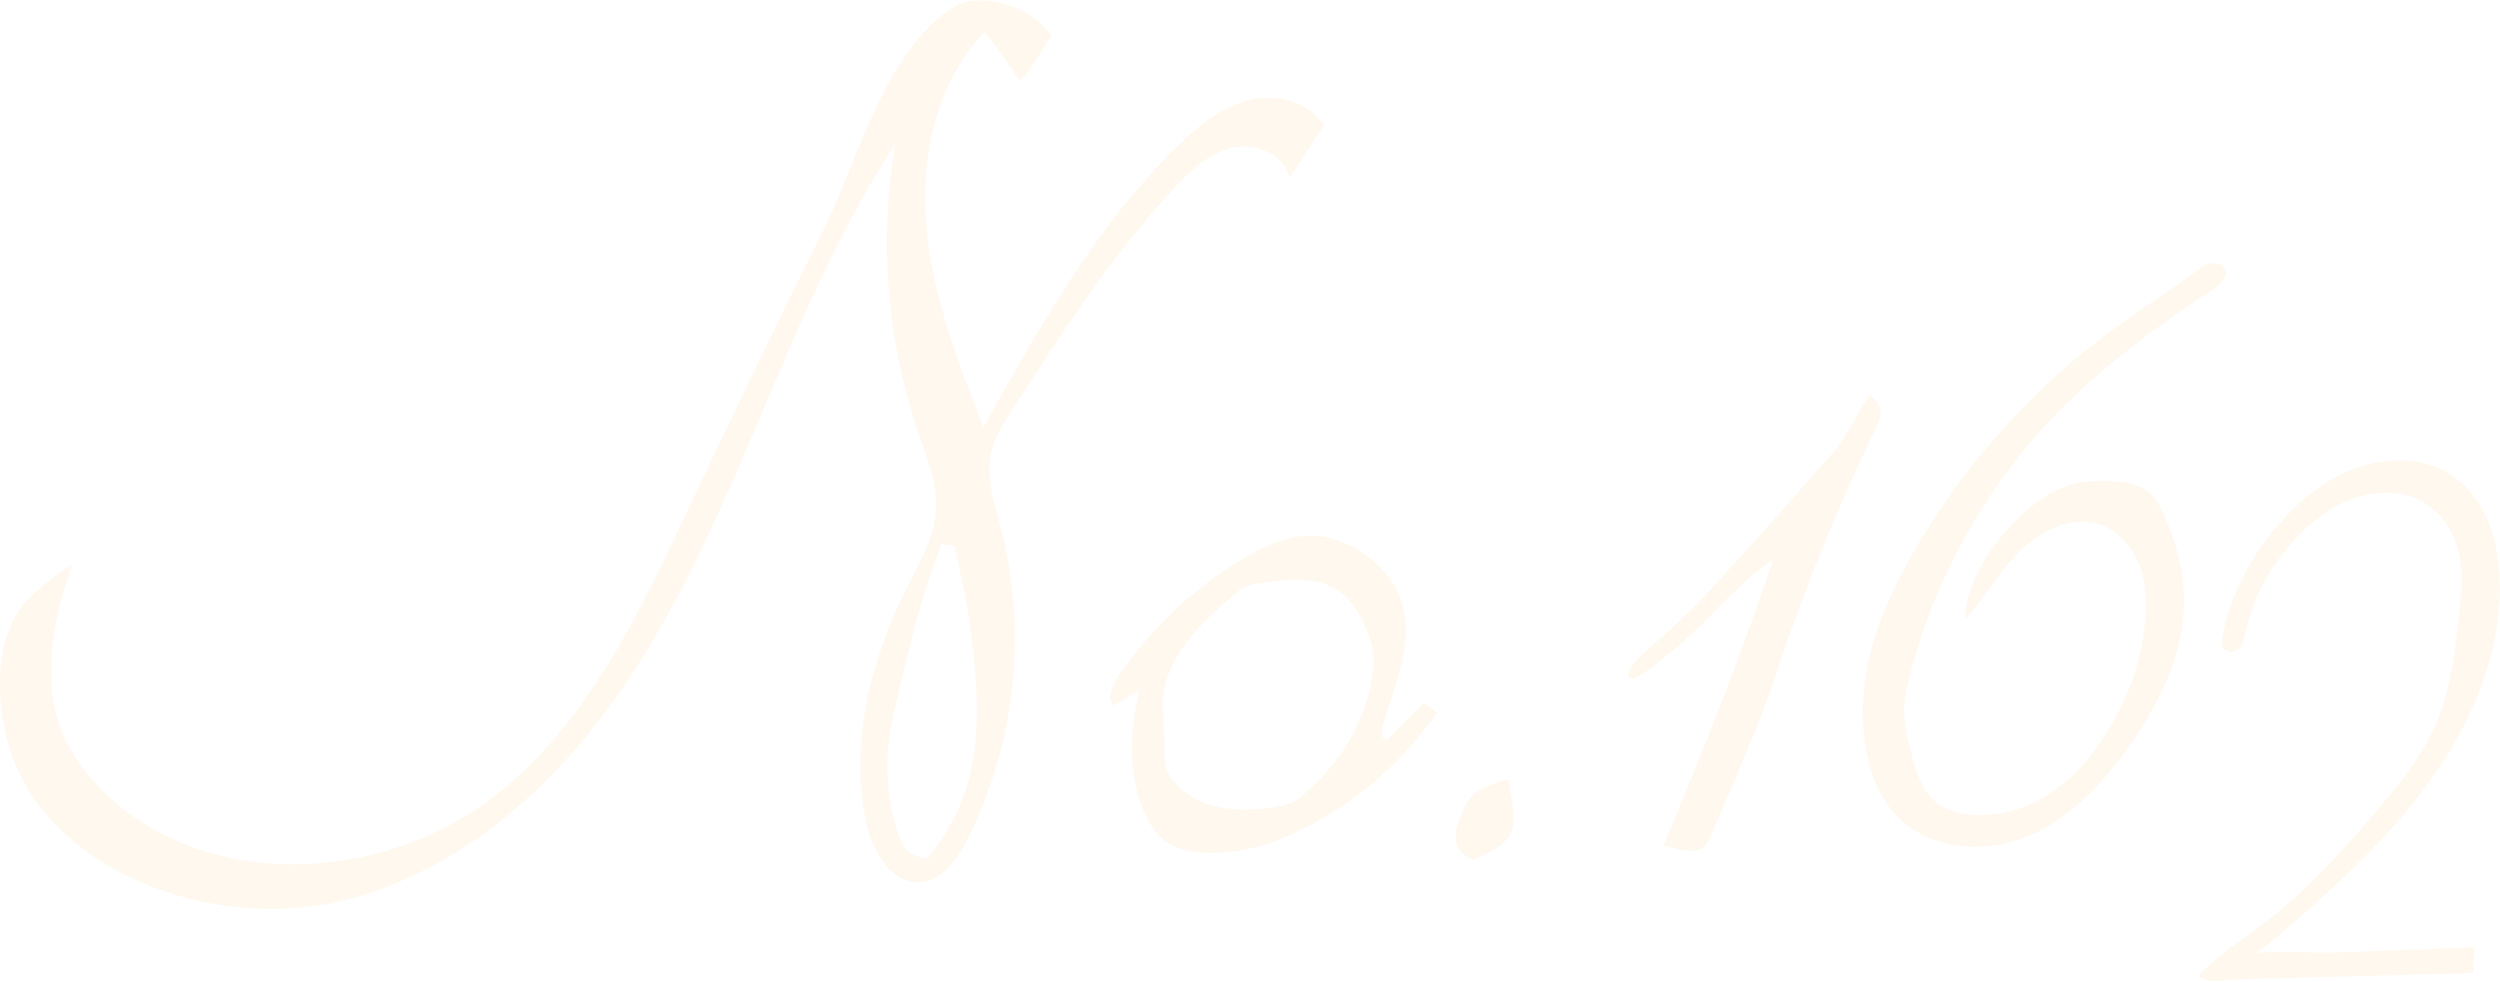
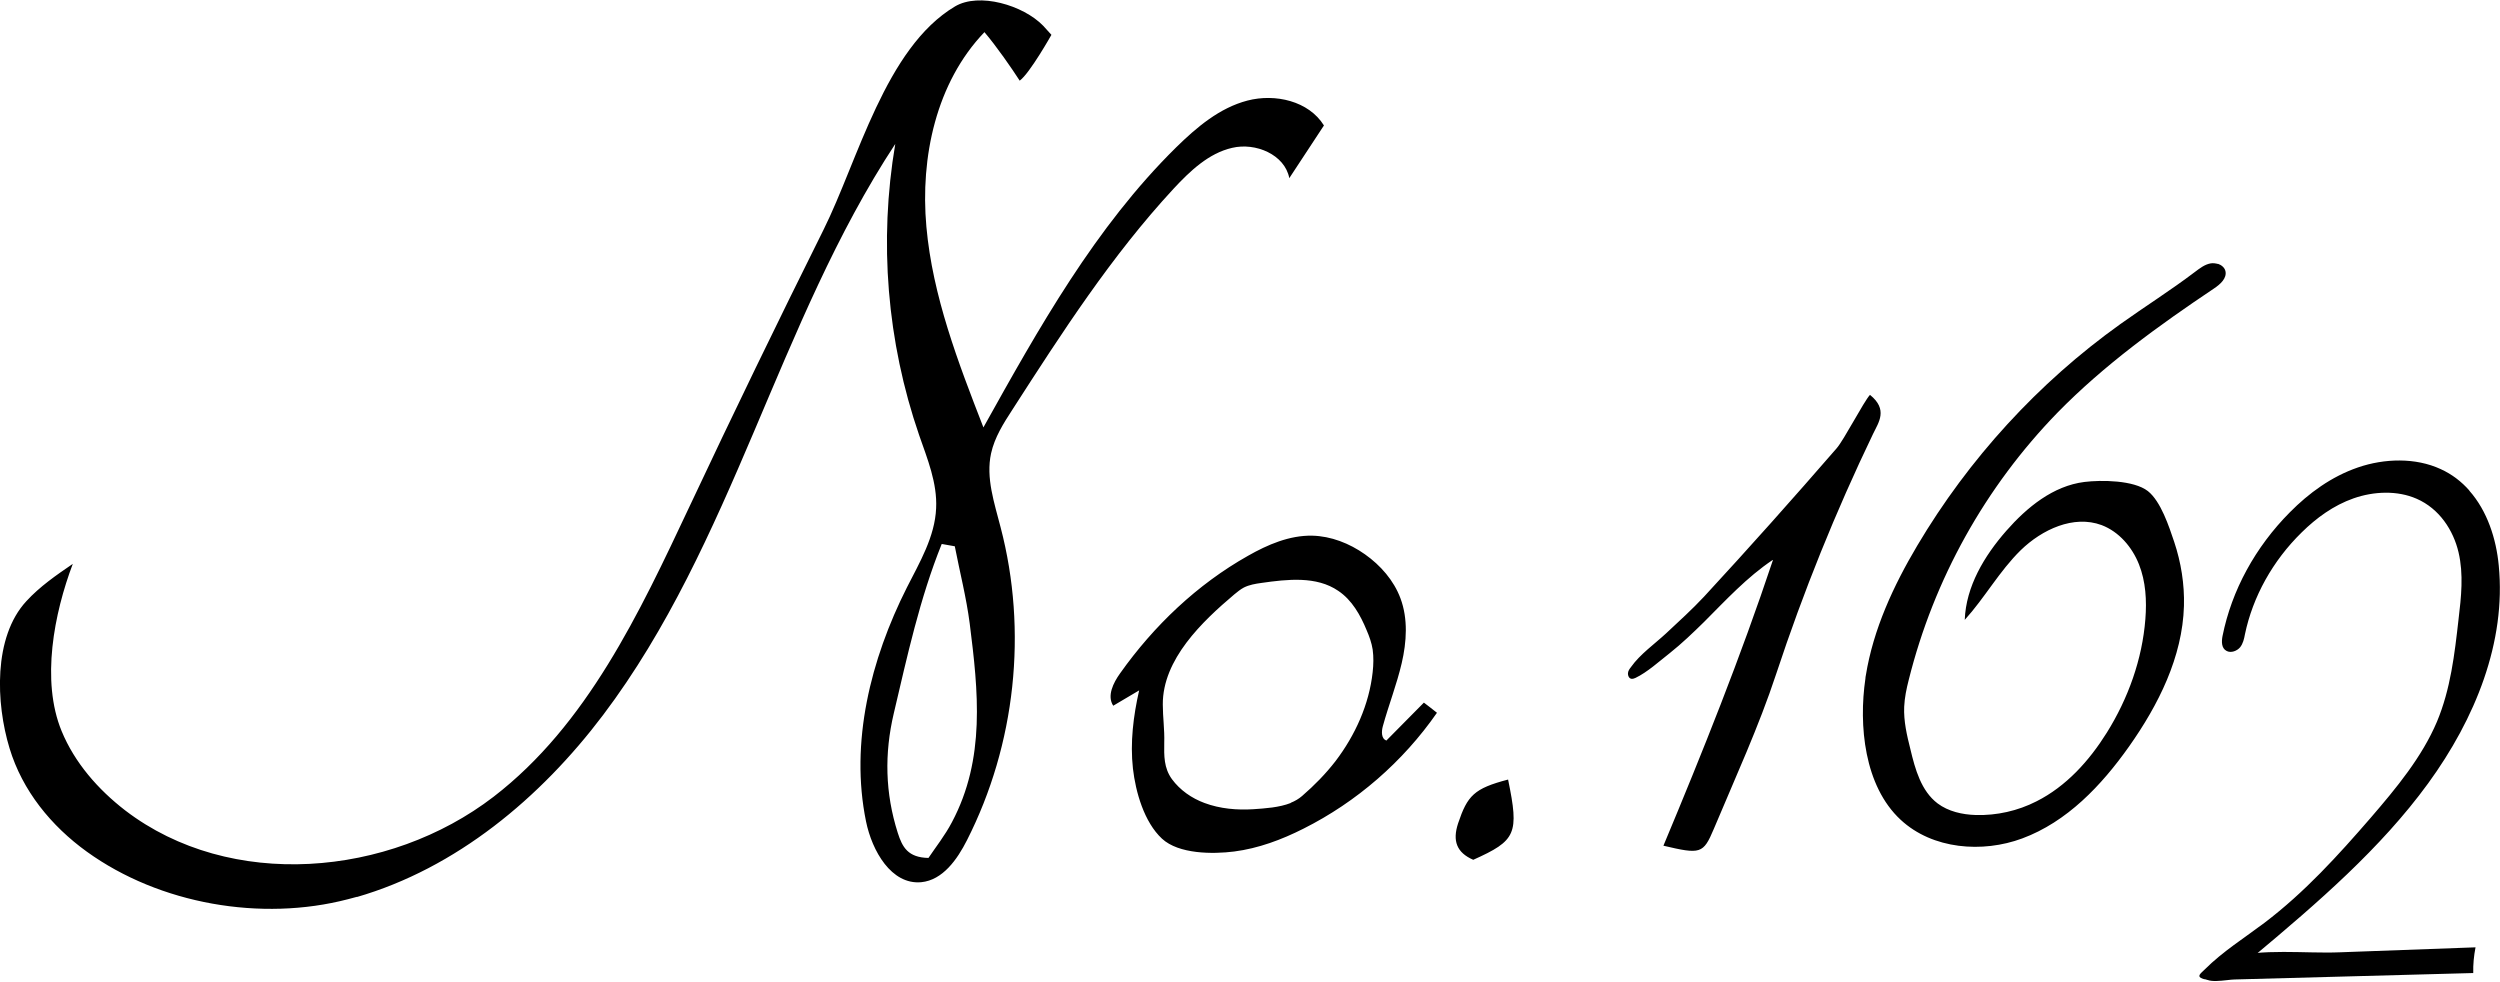
- <svg xmlns="http://www.w3.org/2000/svg" id="b" viewBox="0 0 120.55 47.31">
-   <defs>
-     <style>
-       .d{fill:#fff8ee}
-     </style>
-   </defs>
-   <g id="c">
+ <svg xmlns="http://www.w3.org/2000/svg" id="No162" viewBox="0 0 120.55 47.31">
+   <g>
    <path d="m17.23 43.24-.45.12c-4.18 1.09-9.08.24-12.59-2.29-1.72-1.24-3.11-2.94-3.73-4.99-.66-2.17-.79-5.36.81-7.09.65-.71 1.45-1.26 2.24-1.8-.9 2.38-1.54 5.63-.54 8.06.63 1.53 1.76 2.82 3.07 3.83 5.06 3.87 12.71 3.22 17.76-.66 4.51-3.47 7.03-8.86 9.45-14 2.1-4.47 4.26-8.92 6.46-13.34 1.66-3.33 2.98-8.77 6.34-10.77 1.16-.69 3.29-.06 4.25.93l.4.44s-1.04 1.85-1.53 2.21c-.38-.59-1.12-1.66-1.7-2.34-2.33 2.43-3.1 6.03-2.8 9.38.3 3.35 1.53 6.54 2.75 9.68 2.67-4.79 5.39-9.66 9.3-13.51.99-.97 2.09-1.9 3.43-2.25 1.34-.35 2.96.02 3.69 1.2l-1.67 2.54c-.22-1.14-1.63-1.73-2.76-1.46-1.13.26-2.03 1.12-2.82 1.97-2.99 3.23-5.39 6.95-7.77 10.65-.43.66-.86 1.34-1.03 2.11-.26 1.18.16 2.4.46 3.57 1.31 5 .72 10.47-1.62 15.08-.47.93-1.17 1.93-2.21 2.03-1.44.13-2.37-1.51-2.66-2.93-.78-3.81.22-7.81 1.97-11.28.62-1.22 1.35-2.45 1.41-3.82.06-1.22-.42-2.38-.82-3.53a28.508 28.508 0 0 1-1.15-14.04c-2.84 4.32-4.8 9.14-6.82 13.89-2.02 4.75-4.15 9.52-7.27 13.65-3.02 4-7.08 7.39-11.89 8.78Zm28.8-16.9c-.21-.04-.42-.07-.62-.11-1.06 2.63-1.66 5.4-2.31 8.16-.46 1.95-.42 3.85.19 5.77.22.69.49 1.19 1.48 1.21.35-.52.8-1.09 1.13-1.72 1.63-3.06 1.27-6.33.86-9.58-.16-1.25-.48-2.49-.72-3.73ZM119.07 23.65c-.37-.42-.83-.78-1.38-1.03-1.21-.56-2.71-.52-3.99-.08s-2.37 1.24-3.28 2.16c-1.67 1.68-2.81 3.77-3.25 5.97-.05.26-.06.59.2.72.21.11.5 0 .65-.18.14-.18.19-.4.23-.62.38-1.82 1.34-3.55 2.74-4.92.7-.69 1.53-1.3 2.5-1.64.97-.34 2.11-.39 3.04.02 1.1.48 1.77 1.52 2.02 2.58s.13 2.16 0 3.24c-.19 1.67-.38 3.35-1.04 4.93-.72 1.7-1.95 3.19-3.2 4.64-1.56 1.8-3.17 3.58-5.12 5.06-.97.73-2.02 1.39-2.87 2.24-.21.21-.43.34-.09.46.24.09.66-.04.89-.12.6-.2 1.12-.6 1.58-.99 3.06-2.56 6.1-5.18 8.38-8.31s3.77-6.82 3.41-10.51c-.12-1.28-.55-2.63-1.42-3.61ZM106.95 12.72c.17.06.32.18.36.35.08.35-.25.64-.55.84-2.67 1.79-5.3 3.69-7.55 5.99a28.335 28.335 0 0 0-7.17 12.88c-.11.43-.2.86-.22 1.3-.03.69.13 1.38.3 2.05.23.97.52 2.01 1.31 2.61.52.39 1.19.54 1.84.56 1.01.03 2.03-.2 2.93-.66 1.43-.72 2.54-1.95 3.39-3.31 1.03-1.65 1.71-3.54 1.86-5.48.07-.89.02-1.81-.31-2.64-.33-.83-.96-1.57-1.8-1.89-1.35-.5-2.87.21-3.9 1.21-1.03 1.01-1.73 2.29-2.7 3.36.06-1.61.94-3.08 2-4.29 1-1.14 2.26-2.17 3.77-2.36.81-.1 2.38-.09 3.06.44.63.5 1.02 1.71 1.27 2.45.33.99.5 2.04.47 3.09-.07 2.46-1.23 4.77-2.65 6.78-1.33 1.88-2.99 3.63-5.15 4.43-1.91.71-4.32.53-5.86-.9-1.76-1.63-2.03-4.56-1.7-6.81 0-.05.01-.1.02-.15.36-2.23 1.33-4.32 2.48-6.26 2.48-4.18 5.83-7.85 9.79-10.68 1.19-.85 2.43-1.63 3.59-2.51.24-.18.48-.37.77-.42.12-.02.24 0 .36.03ZM66.87 35.69c.6-.6 1.19-1.21 1.79-1.81.21.16.42.32.63.49-1.64 2.36-3.87 4.3-6.44 5.59-1.05.53-2.17.95-3.34 1.1-1.03.13-2.67.13-3.48-.62-.86-.8-1.27-2.25-1.4-3.38-.14-1.26.02-2.54.3-3.77-.42.25-.83.49-1.25.74-.31-.47 0-1.1.33-1.56 1.63-2.3 3.72-4.29 6.17-5.67.95-.54 2-.99 3.09-.97.91.02 1.8.37 2.55.9.75.53 1.39 1.26 1.71 2.12.37.99.3 2.1.06 3.13-.24 1.03-.63 2.02-.91 3.04-.07.25-.08.61.18.69Zm-4.63 3.02c.2-.08.39-.19.55-.33.59-.51 1.13-1.06 1.61-1.68.95-1.25 1.62-2.73 1.79-4.29.04-.36.05-.73 0-1.09-.05-.32-.16-.63-.29-.93-.3-.73-.71-1.46-1.37-1.9-1.05-.72-2.45-.56-3.71-.38-.29.04-.58.09-.84.22-.17.09-.31.21-.46.33-1.55 1.31-3.46 3.13-3.45 5.31 0 .61.09 1.22.07 1.84-.01.64-.02 1.22.37 1.76.39.53.95.92 1.57 1.15.75.28 1.57.35 2.36.3.57-.04 1.24-.08 1.8-.3ZM85.48 27c-1.24.83-2.26 1.94-3.31 2.99-.53.52-1.07 1.04-1.65 1.5-.5.39-1.09.93-1.66 1.2-.06.03-.13.05-.2.04-.11-.02-.17-.15-.16-.27s.08-.21.15-.3c.43-.61 1.14-1.11 1.69-1.62.62-.58 1.25-1.15 1.83-1.77 2.17-2.35 4.3-4.74 6.39-7.15.36-.41 1.3-2.24 1.61-2.58.88.71.42 1.32.15 1.88a96.461 96.461 0 0 0-4.67 11.57c-.84 2.55-1.97 5-3.01 7.48-.51 1.21-.64 1.23-2.43.81 1.9-4.54 3.72-9.09 5.28-13.77ZM72.72 37.59c.54 2.62.39 2.94-1.68 3.87-.8-.35-1.01-.91-.73-1.76.45-1.34.77-1.68 2.41-2.11Z" class="d" />
    <path d="M119.37 45.68c-.08.41-.12.82-.11 1.24-3.83.1-7.67.21-11.5.31-.37 0-1.51.27-1.49-.22.01-.35.91-.73 1.18-.81 1.59-.49 3.72-.21 5.38-.28l6.55-.24Z" class="d" />
  </g>
</svg>
